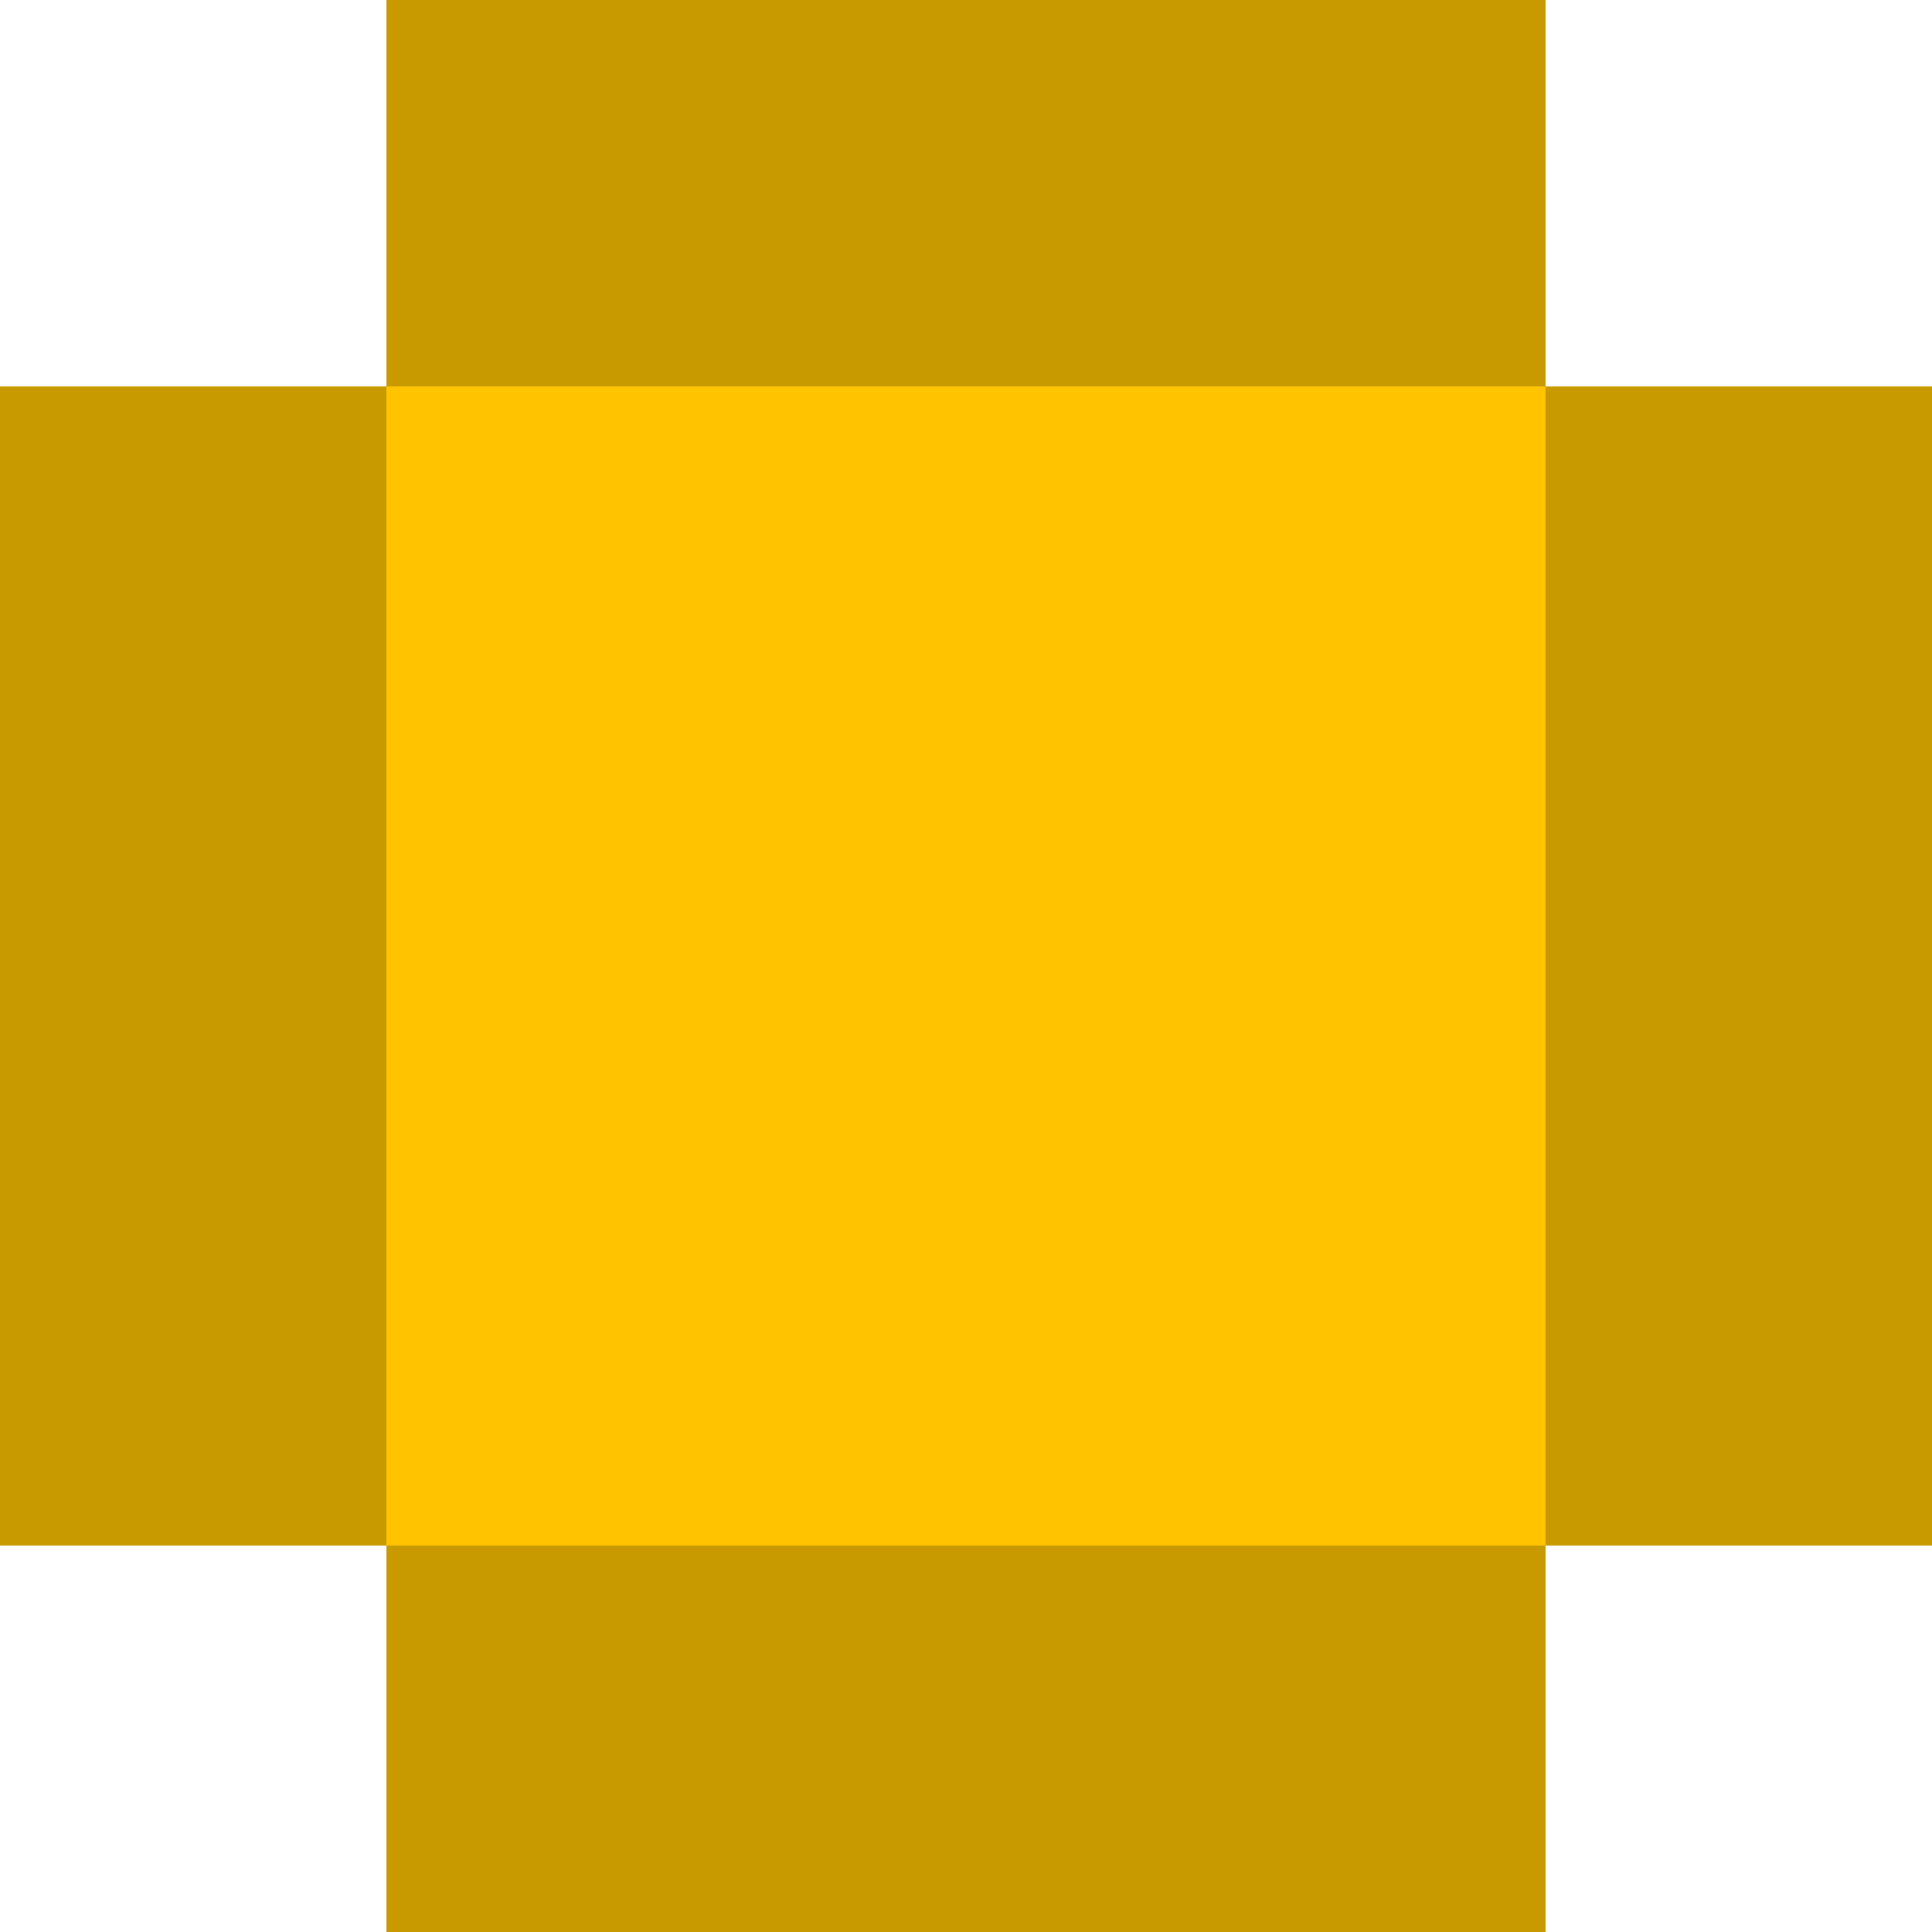
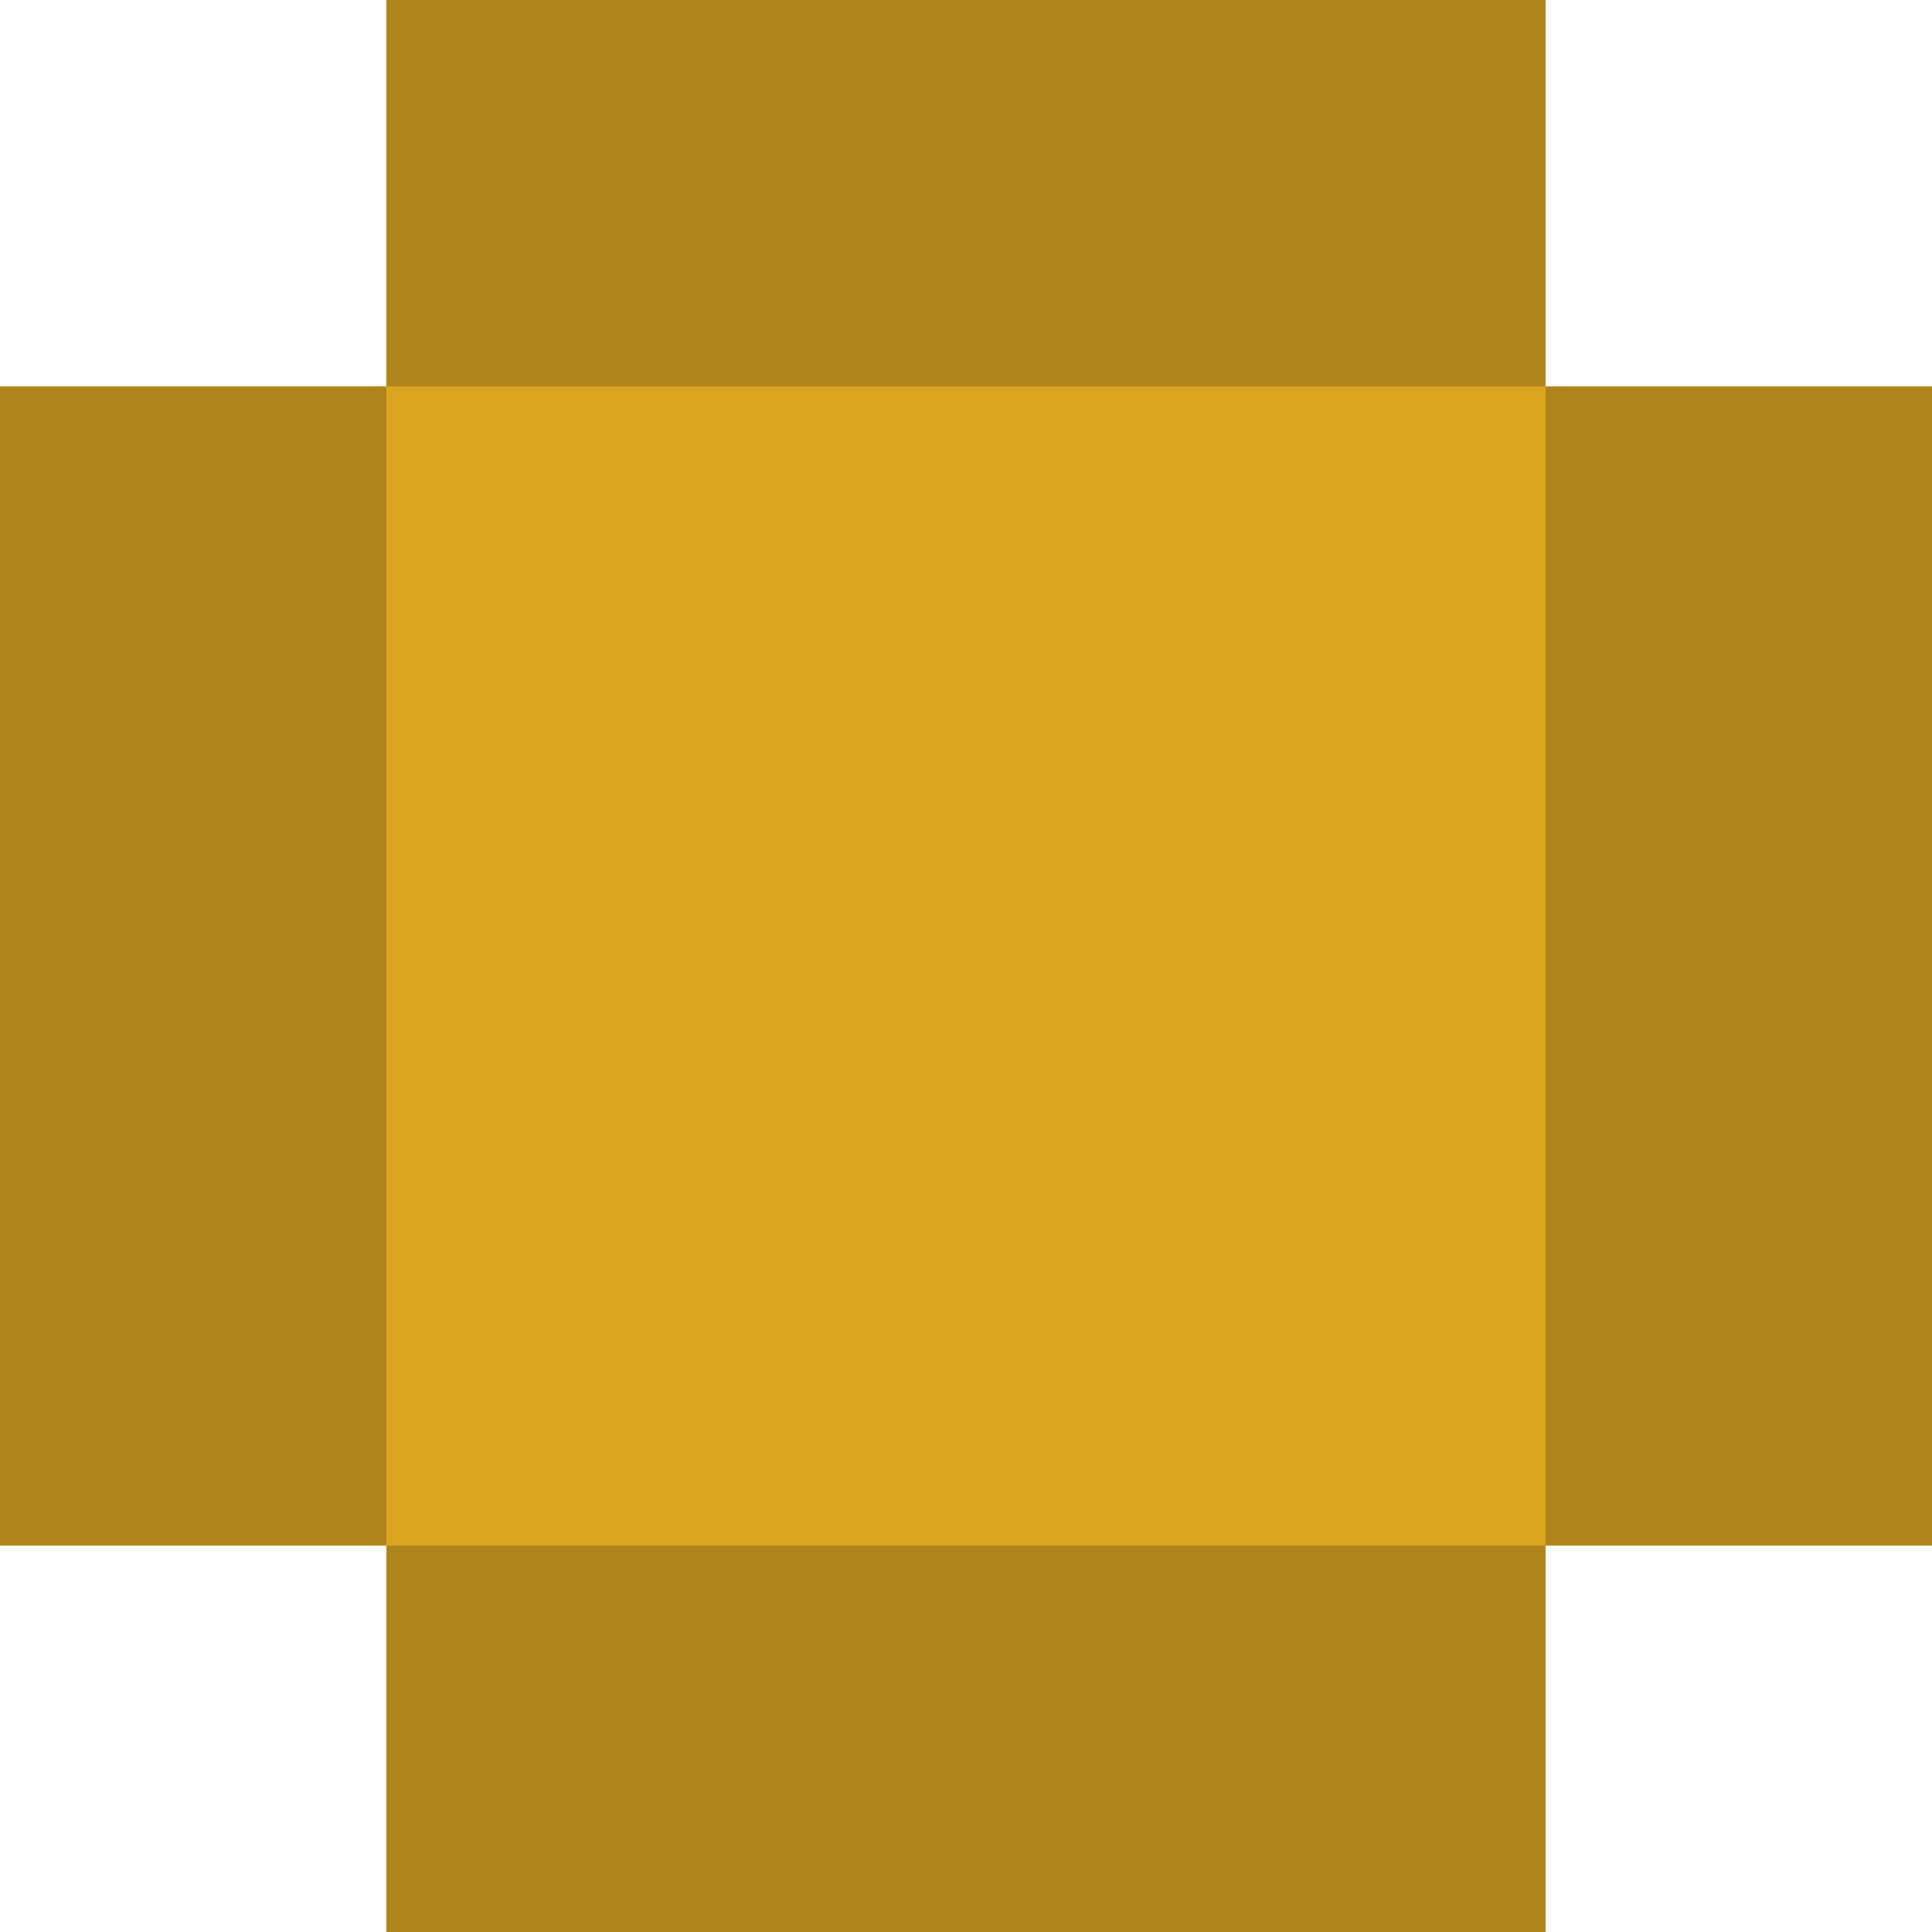
<svg xmlns="http://www.w3.org/2000/svg" version="1.1" width="5" height="5">
-   <rect x="1" y="0" width="3" height="1" fill="#c99a00" />
-   <rect x="0" y="1" width="1" height="3" fill="#c99a00" />
-   <rect x="1" y="4" width="3" height="1" fill="#c99a00" />
-   <rect x="4" y="1" width="1" height="3" fill="#c99a00" />
-   <rect x="1" y="1" width="3" height="3" fill="#ffc300" />
+   <rect x="1" y="0" width="3" height="1" fill="#ae851c" />
+   <rect x="0" y="1" width="1" height="3" fill="#ae851c" />
+   <rect x="1" y="4" width="3" height="1" fill="#ae851c" />
+   <rect x="4" y="1" width="1" height="3" fill="#ae851c" />
+   <rect x="1" y="1" width="3" height="3" fill="#daa520" />
</svg>
